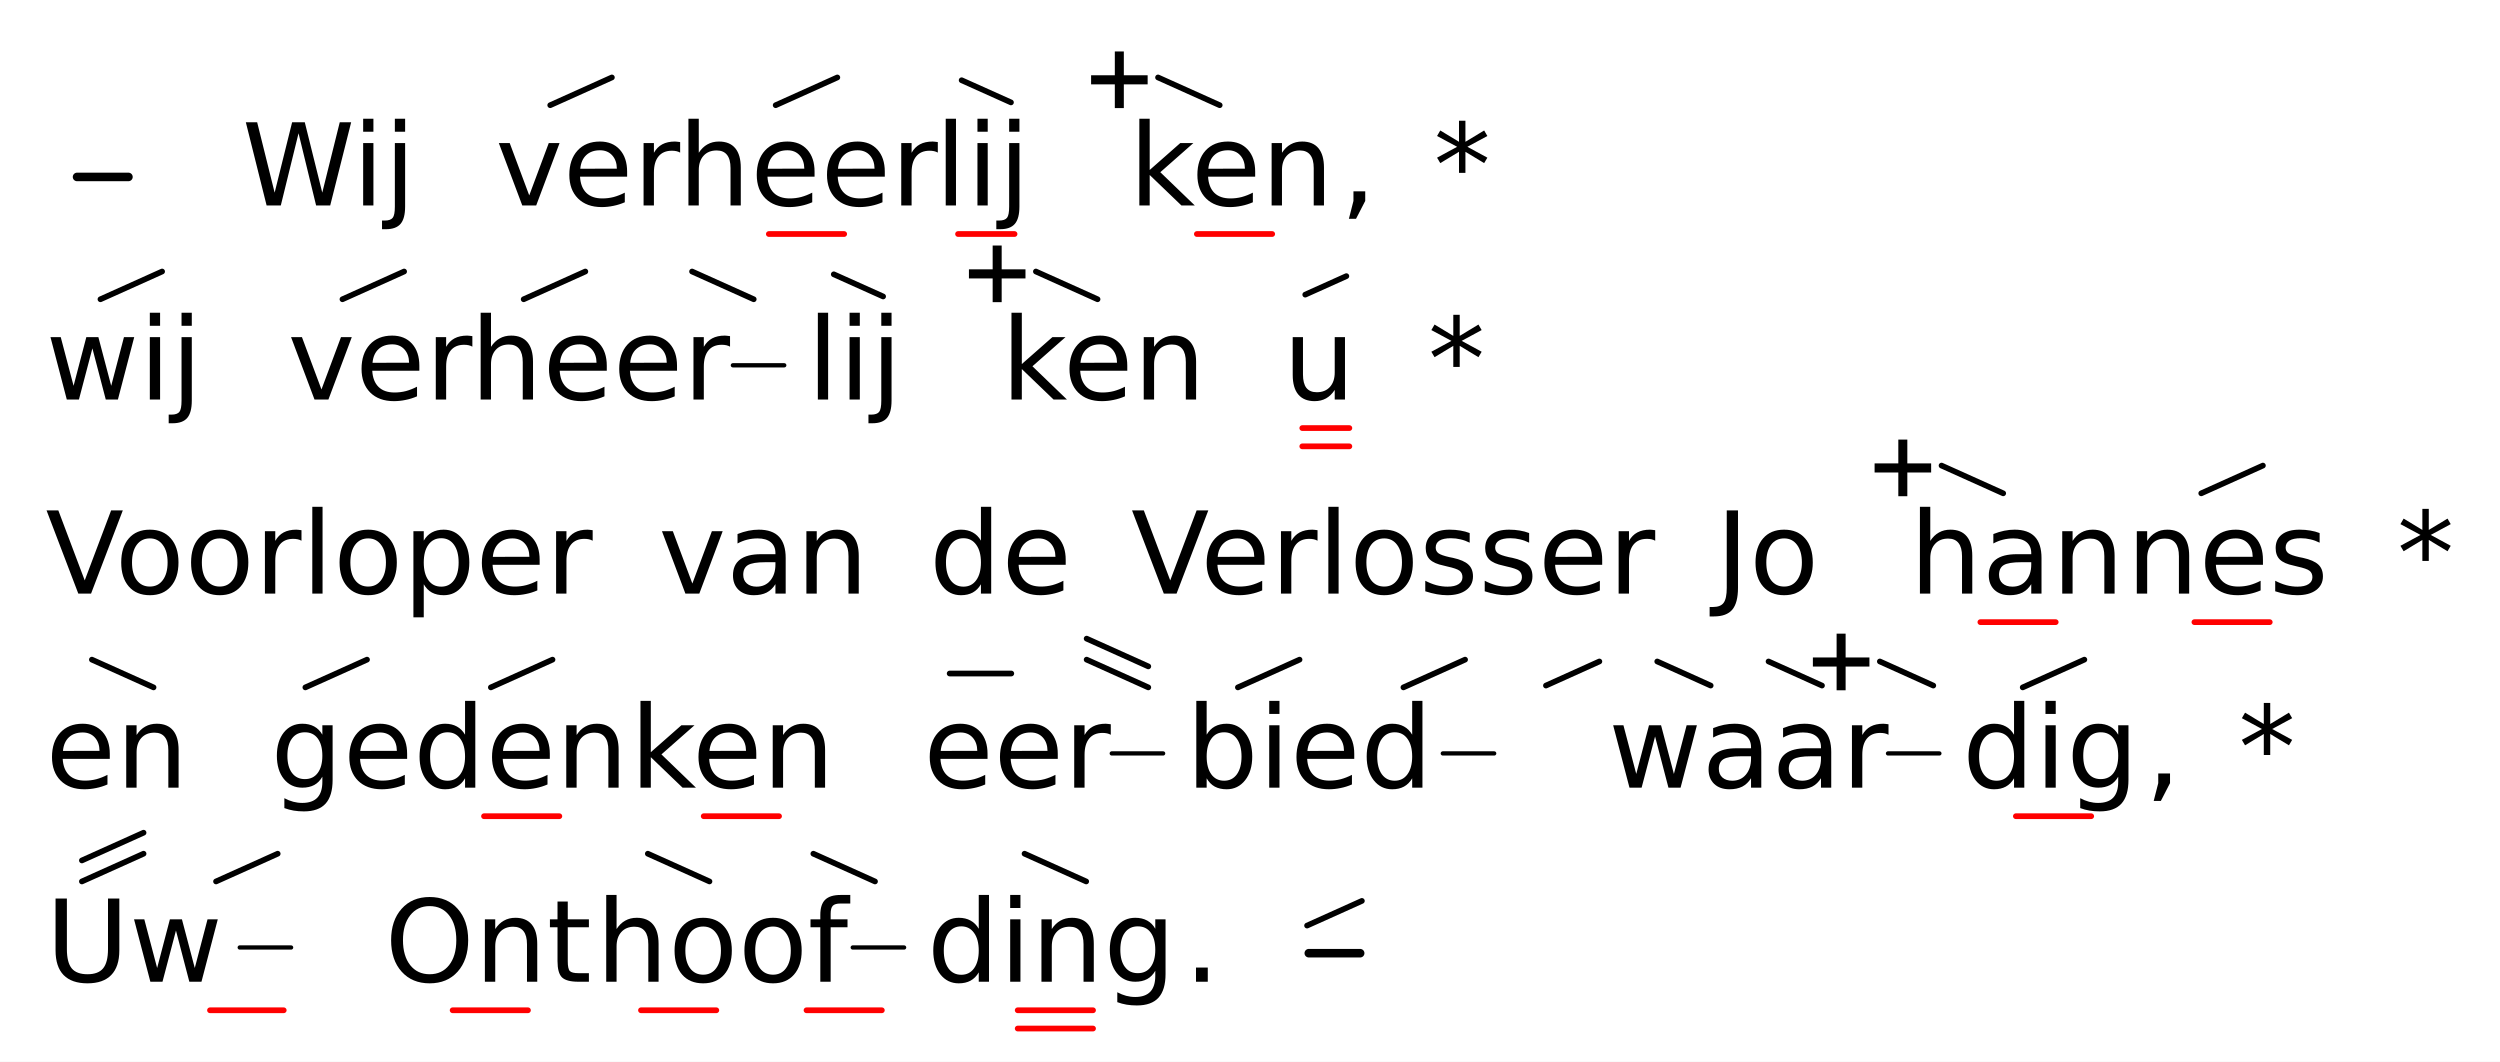
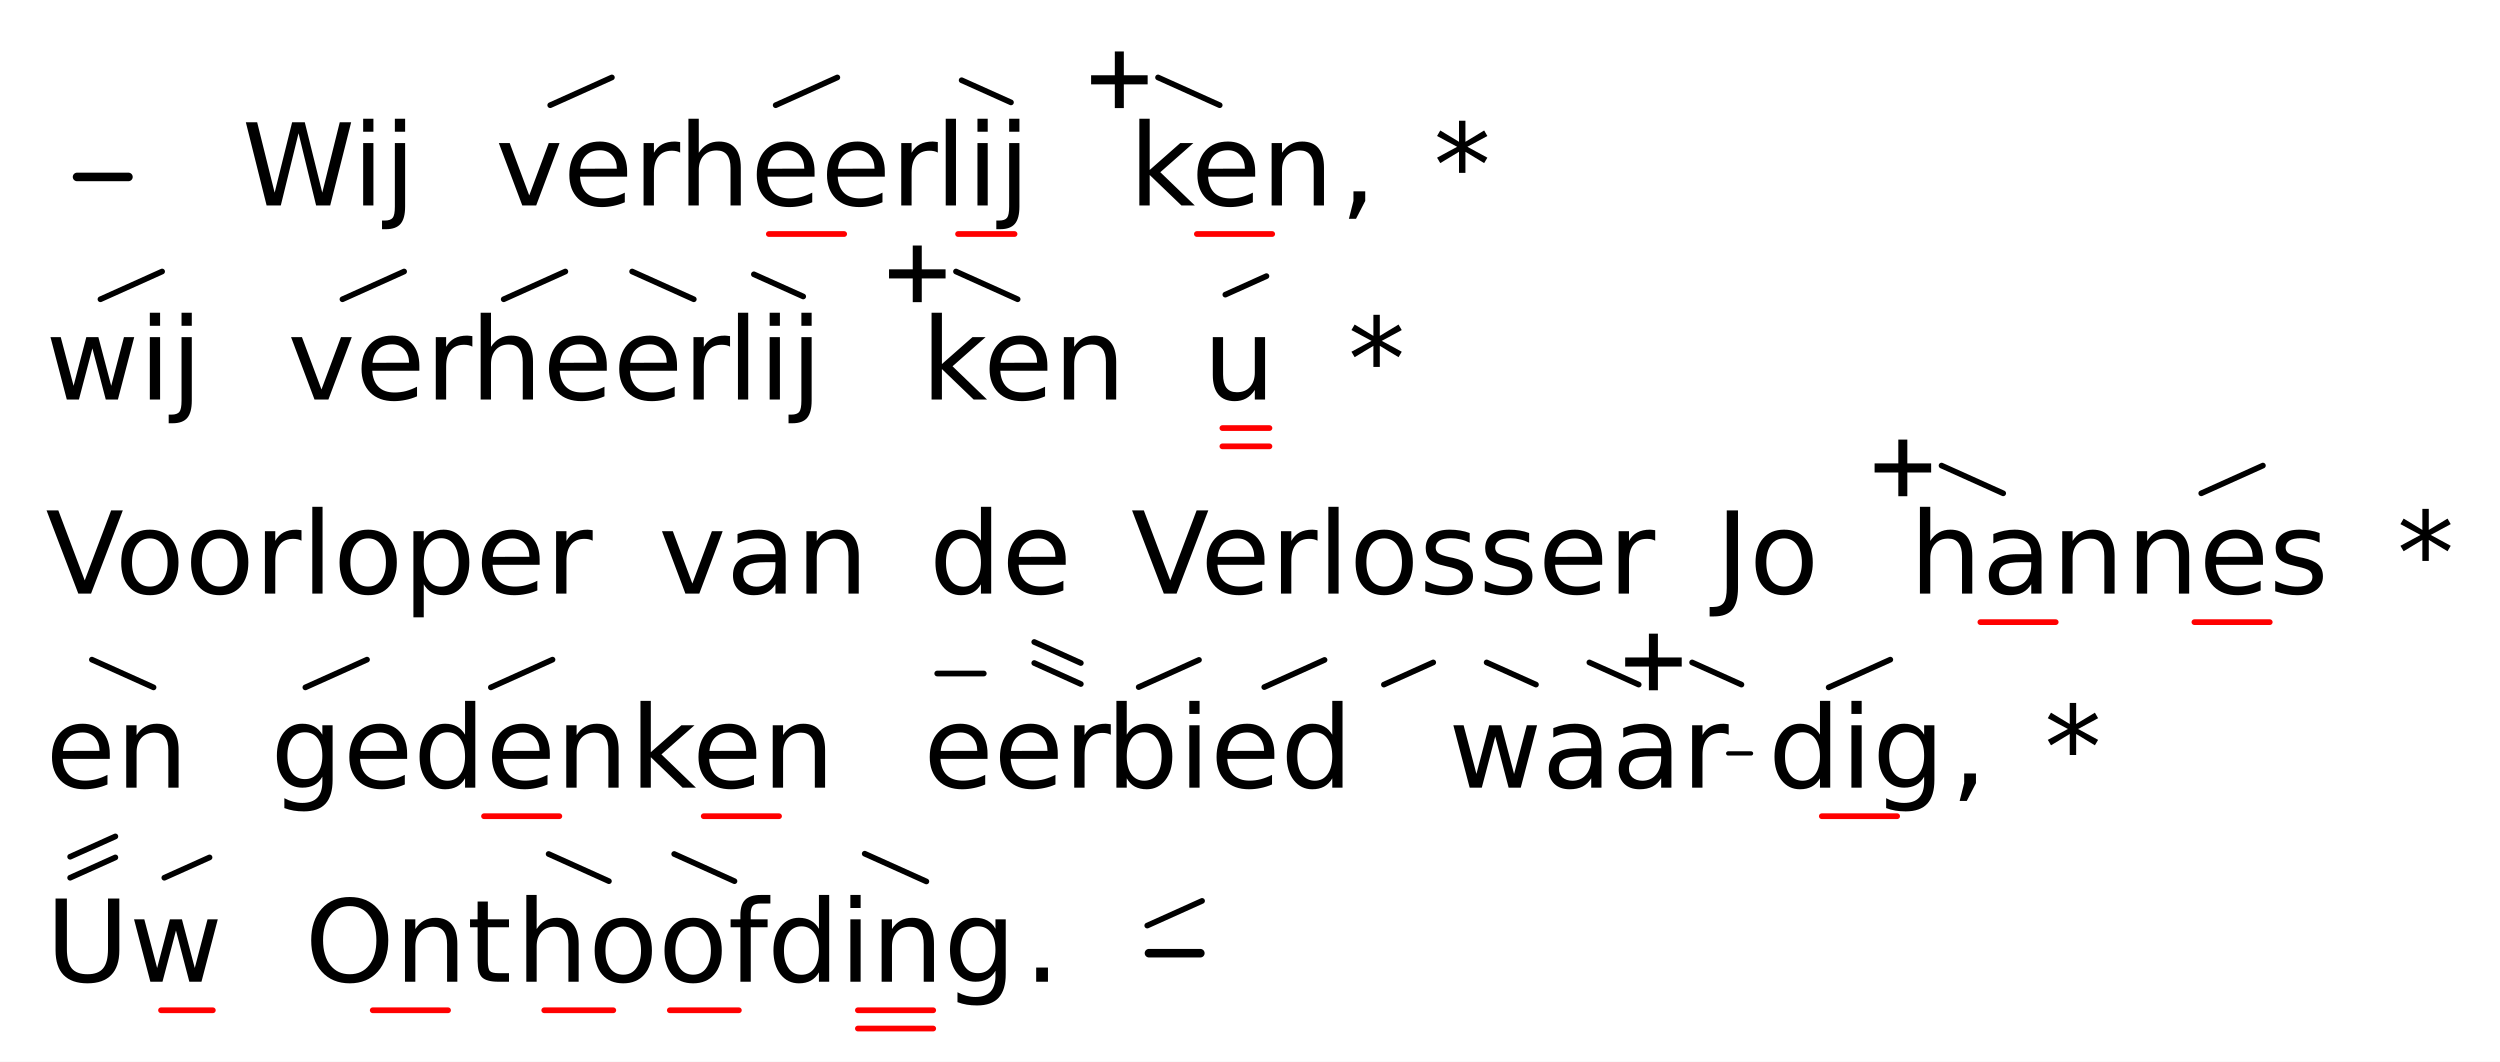
<svg xmlns="http://www.w3.org/2000/svg" class="vsa-svg" width="438" height="186" viewBox="0 0 438 186">
  <rect width="100%" height="100%" fill="white" />
  <g class="vsa-score">
    <g class="vsa-line" data-vsa-line="1">
      <g class="vsa-unit vsa-pitch-marker" data-vsa-unit="1">
        <line class="vsa-pitch-marker-dash" x1="13.50" y1="31.00" x2="22.50" y2="31.00" stroke="black" stroke-width="1.50" stroke-linecap="round" />
      </g>
      <g class="vsa-unit vsa-unit-text" data-vsa-unit="3">
        <text class="vsa-text vsa-free-text" x="42.40" y="36.00" xml:space="preserve" font-family="DejaVu Sans" font-size="20.00">Wij</text>
      </g>
      <g class="vsa-unit vsa-unit-scope" data-vsa-unit="5">
        <text class="vsa-text vsa-sung-text" x="86.80" y="36.00" xml:space="preserve" font-family="DejaVu Sans" font-size="20.00">ver</text>
        <g class="vsa-glyph-group vsa-upper-glyphs">
          <line class="vsa-glyph vsa-upper-glyph vsa-glyph-rise" x1="96.40" y1="18.43" x2="107.20" y2="13.57" stroke="black" stroke-width="1.00" stroke-linecap="round" />
        </g>
        <g class="vsa-glyph-group vsa-lower-glyphs">
</g>
      </g>
      <g class="vsa-unit vsa-unit-scope" data-vsa-unit="6">
        <text class="vsa-text vsa-sung-text" x="118.80" y="36.00" xml:space="preserve" font-family="DejaVu Sans" font-size="20.00">heer</text>
        <g class="vsa-glyph-group vsa-upper-glyphs">
          <line class="vsa-glyph vsa-upper-glyph vsa-glyph-rise" x1="135.90" y1="18.43" x2="146.70" y2="13.57" stroke="black" stroke-width="1.00" stroke-linecap="round" />
        </g>
        <g class="vsa-glyph-group vsa-lower-glyphs">
          <line class="vsa-glyph vsa-lower-glyph vsa-glyph-length" x1="134.70" y1="41.00" x2="147.90" y2="41.00" stroke="red" stroke-width="1.00" stroke-linecap="round" />
        </g>
      </g>
      <g class="vsa-unit vsa-unit-scope" data-vsa-unit="7">
        <text class="vsa-text vsa-sung-text" x="163.80" y="36.00" xml:space="preserve" font-family="DejaVu Sans" font-size="20.00">lij</text>
        <g class="vsa-glyph-group vsa-upper-glyphs">
          <line class="vsa-glyph vsa-upper-glyph vsa-glyph-fall" x1="168.48" y1="14.06" x2="177.12" y2="17.94" stroke="black" stroke-width="1.00" stroke-linecap="round" />
        </g>
        <g class="vsa-glyph-group vsa-lower-glyphs">
          <line class="vsa-glyph vsa-lower-glyph vsa-glyph-length" x1="167.85" y1="41.00" x2="177.75" y2="41.00" stroke="red" stroke-width="1.00" stroke-linecap="round" />
        </g>
      </g>
      <g class="vsa-unit vsa-unit-scope" data-vsa-unit="8">
        <text class="vsa-text vsa-sung-text" x="197.80" y="36.00" xml:space="preserve" font-family="DejaVu Sans" font-size="20.00">ken</text>
        <g class="vsa-glyph-group vsa-upper-glyphs">
          <text class="vsa-glyph-text" x="201.89" y="20.00" xml:space="preserve" text-anchor="end" font-family="Consolas" font-size="19.20">+</text>
          <line class="vsa-glyph vsa-upper-glyph vsa-glyph-fall" x1="202.89" y1="13.57" x2="213.69" y2="18.43" stroke="black" stroke-width="1.00" stroke-linecap="round" />
        </g>
        <g class="vsa-glyph-group vsa-lower-glyphs">
          <line class="vsa-glyph vsa-lower-glyph vsa-glyph-length" x1="209.69" y1="41.00" x2="222.89" y2="41.00" stroke="red" stroke-width="1.00" stroke-linecap="round" />
        </g>
      </g>
      <g class="vsa-unit vsa-unit-text" data-vsa-unit="9">
        <text class="vsa-text vsa-free-text" x="234.78" y="36.00" xml:space="preserve" font-family="DejaVu Sans" font-size="20.00">,</text>
      </g>
      <g class="vsa-unit vsa-unit-text" data-vsa-unit="11">
        <text class="vsa-text vsa-free-text" x="251.18" y="36.00" xml:space="preserve" font-family="DejaVu Sans" font-size="20.00">*</text>
      </g>
    </g>
    <g class="vsa-line" data-vsa-line="2">
      <g class="vsa-unit vsa-unit-scope" data-vsa-unit="1">
        <text class="vsa-text vsa-sung-text" x="8.00" y="70.00" xml:space="preserve" font-family="DejaVu Sans" font-size="20.00">wij</text>
        <g class="vsa-glyph-group vsa-upper-glyphs">
          <line class="vsa-glyph vsa-upper-glyph vsa-glyph-rise" x1="17.60" y1="52.43" x2="28.40" y2="47.57" stroke="black" stroke-width="1.00" stroke-linecap="round" />
        </g>
        <g class="vsa-glyph-group vsa-lower-glyphs">
</g>
      </g>
      <g class="vsa-unit vsa-unit-scope" data-vsa-unit="3">
        <text class="vsa-text vsa-sung-text" x="50.40" y="70.00" xml:space="preserve" font-family="DejaVu Sans" font-size="20.00">ver</text>
        <g class="vsa-glyph-group vsa-upper-glyphs">
          <line class="vsa-glyph vsa-upper-glyph vsa-glyph-rise" x1="60.00" y1="52.43" x2="70.80" y2="47.57" stroke="black" stroke-width="1.00" stroke-linecap="round" />
        </g>
        <g class="vsa-glyph-group vsa-lower-glyphs">
</g>
      </g>
      <g class="vsa-unit vsa-unit-scope" data-vsa-unit="4">
        <text class="vsa-text vsa-sung-text" x="82.40" y="70.00" xml:space="preserve" font-family="DejaVu Sans" font-size="20.00">heer</text>
-         <line class="vsa-filler-line" x1="128.40" y1="64.00" x2="137.40" y2="64.00" stroke="black" stroke-width="0.75" stroke-linecap="round" />
-         <g class="vsa-glyph-group vsa-upper-glyphs">
-           <line class="vsa-glyph vsa-upper-glyph vsa-glyph-rise" x1="91.75" y1="52.43" x2="102.55" y2="47.57" stroke="black" stroke-width="1.00" stroke-linecap="round" />
-           <line class="vsa-glyph vsa-upper-glyph vsa-glyph-fall" x1="121.25" y1="47.57" x2="132.05" y2="52.43" stroke="black" stroke-width="1.00" stroke-linecap="round" />
-         </g>
-         <g class="vsa-glyph-group vsa-lower-glyphs">
- </g>
-       </g>
-       <g class="vsa-unit vsa-unit-scope" data-vsa-unit="5">
-         <text class="vsa-text vsa-sung-text" x="141.40" y="70.00" xml:space="preserve" font-family="DejaVu Sans" font-size="20.00">lij</text>
-         <g class="vsa-glyph-group vsa-upper-glyphs">
-           <line class="vsa-glyph vsa-upper-glyph vsa-glyph-fall" x1="146.08" y1="48.06" x2="154.72" y2="51.94" stroke="black" stroke-width="1.00" stroke-linecap="round" />
+         <g class="vsa-glyph-group vsa-upper-glyphs">
+           <line class="vsa-glyph vsa-upper-glyph vsa-glyph-rise" x1="88.25" y1="52.43" x2="99.05" y2="47.57" stroke="black" stroke-width="1.00" stroke-linecap="round" />
+           <line class="vsa-glyph vsa-upper-glyph vsa-glyph-fall" x1="110.75" y1="47.57" x2="121.55" y2="52.43" stroke="black" stroke-width="1.00" stroke-linecap="round" />
+         </g>
+         <g class="vsa-glyph-group vsa-lower-glyphs">
+ </g>
+       </g>
+       <g class="vsa-unit vsa-unit-scope" data-vsa-unit="5">
+         <text class="vsa-text vsa-sung-text" x="127.40" y="70.00" xml:space="preserve" font-family="DejaVu Sans" font-size="20.00">lij</text>
+         <g class="vsa-glyph-group vsa-upper-glyphs">
+           <line class="vsa-glyph vsa-upper-glyph vsa-glyph-fall" x1="132.08" y1="48.06" x2="140.72" y2="51.94" stroke="black" stroke-width="1.00" stroke-linecap="round" />
        </g>
        <g class="vsa-glyph-group vsa-lower-glyphs">
</g>
      </g>
      <g class="vsa-unit vsa-unit-scope" data-vsa-unit="6">
-         <text class="vsa-text vsa-sung-text" x="175.40" y="70.00" xml:space="preserve" font-family="DejaVu Sans" font-size="20.00">ken</text>
-         <g class="vsa-glyph-group vsa-upper-glyphs">
-           <text class="vsa-glyph-text" x="180.49" y="54.00" xml:space="preserve" text-anchor="end" font-family="Consolas" font-size="19.20">+</text>
-           <line class="vsa-glyph vsa-upper-glyph vsa-glyph-fall" x1="181.49" y1="47.57" x2="192.29" y2="52.43" stroke="black" stroke-width="1.00" stroke-linecap="round" />
+         <text class="vsa-text vsa-sung-text" x="161.40" y="70.00" xml:space="preserve" font-family="DejaVu Sans" font-size="20.00">ken</text>
+         <g class="vsa-glyph-group vsa-upper-glyphs">
+           <text class="vsa-glyph-text" x="166.49" y="54.00" xml:space="preserve" text-anchor="end" font-family="Consolas" font-size="19.20">+</text>
+           <line class="vsa-glyph vsa-upper-glyph vsa-glyph-fall" x1="167.49" y1="47.57" x2="178.29" y2="52.43" stroke="black" stroke-width="1.00" stroke-linecap="round" />
        </g>
        <g class="vsa-glyph-group vsa-lower-glyphs">
</g>
      </g>
      <g class="vsa-unit vsa-unit-scope" data-vsa-unit="8">
-         <text class="vsa-text vsa-sung-text" x="224.78" y="70.00" xml:space="preserve" font-family="DejaVu Sans" font-size="20.00">u</text>
-         <g class="vsa-glyph-group vsa-upper-glyphs">
-           <line class="vsa-glyph vsa-upper-glyph vsa-glyph-rise" x1="228.68" y1="51.62" x2="235.88" y2="48.38" stroke="black" stroke-width="1.00" stroke-linecap="round" />
-         </g>
-         <g class="vsa-glyph-group vsa-lower-glyphs">
-           <line class="vsa-glyph vsa-lower-glyph vsa-glyph-length" x1="228.16" y1="75.00" x2="236.41" y2="75.00" stroke="red" stroke-width="1.00" stroke-linecap="round" />
-           <line class="vsa-glyph vsa-lower-glyph vsa-glyph-length" x1="228.16" y1="78.20" x2="236.41" y2="78.20" stroke="red" stroke-width="1.00" stroke-linecap="round" />
+         <text class="vsa-text vsa-sung-text" x="210.78" y="70.00" xml:space="preserve" font-family="DejaVu Sans" font-size="20.00">u</text>
+         <g class="vsa-glyph-group vsa-upper-glyphs">
+           <line class="vsa-glyph vsa-upper-glyph vsa-glyph-rise" x1="214.68" y1="51.62" x2="221.88" y2="48.38" stroke="black" stroke-width="1.00" stroke-linecap="round" />
+         </g>
+         <g class="vsa-glyph-group vsa-lower-glyphs">
+           <line class="vsa-glyph vsa-lower-glyph vsa-glyph-length" x1="214.16" y1="75.00" x2="222.41" y2="75.00" stroke="red" stroke-width="1.00" stroke-linecap="round" />
+           <line class="vsa-glyph vsa-lower-glyph vsa-glyph-length" x1="214.16" y1="78.20" x2="222.41" y2="78.20" stroke="red" stroke-width="1.00" stroke-linecap="round" />
        </g>
      </g>
      <g class="vsa-unit vsa-unit-text" data-vsa-unit="10">
-         <text class="vsa-text vsa-free-text" x="250.18" y="70.00" xml:space="preserve" font-family="DejaVu Sans" font-size="20.00">*</text>
+         <text class="vsa-text vsa-free-text" x="236.18" y="70.00" xml:space="preserve" font-family="DejaVu Sans" font-size="20.00">*</text>
      </g>
    </g>
    <g class="vsa-line" data-vsa-line="3">
      <g class="vsa-unit vsa-unit-text" data-vsa-unit="1">
        <text class="vsa-text vsa-free-text" x="8.00" y="104.00" xml:space="preserve" font-family="DejaVu Sans" font-size="20.00">Voorloper</text>
      </g>
      <g class="vsa-unit vsa-unit-text" data-vsa-unit="3">
        <text class="vsa-text vsa-free-text" x="115.38" y="104.00" xml:space="preserve" font-family="DejaVu Sans" font-size="20.00">van</text>
      </g>
      <g class="vsa-unit vsa-unit-text" data-vsa-unit="5">
        <text class="vsa-text vsa-free-text" x="162.78" y="104.00" xml:space="preserve" font-family="DejaVu Sans" font-size="20.00">de</text>
      </g>
      <g class="vsa-unit vsa-unit-text" data-vsa-unit="7">
        <text class="vsa-text vsa-free-text" x="198.18" y="104.00" xml:space="preserve" font-family="DejaVu Sans" font-size="20.00">Verlosser</text>
      </g>
      <g class="vsa-unit vsa-unit-text" data-vsa-unit="9">
        <text class="vsa-text vsa-free-text" x="300.56" y="104.00" xml:space="preserve" font-family="DejaVu Sans" font-size="20.00">Jo</text>
      </g>
      <g class="vsa-unit vsa-unit-scope" data-vsa-unit="10">
        <text class="vsa-text vsa-sung-text" x="334.56" y="104.00" xml:space="preserve" font-family="DejaVu Sans" font-size="20.00">han</text>
        <g class="vsa-glyph-group vsa-upper-glyphs">
          <text class="vsa-glyph-text" x="339.16" y="88.00" xml:space="preserve" text-anchor="end" font-family="Consolas" font-size="19.20">+</text>
          <line class="vsa-glyph vsa-upper-glyph vsa-glyph-fall" x1="340.16" y1="81.57" x2="350.96" y2="86.43" stroke="black" stroke-width="1.00" stroke-linecap="round" />
        </g>
        <g class="vsa-glyph-group vsa-lower-glyphs">
          <line class="vsa-glyph vsa-lower-glyph vsa-glyph-length" x1="346.96" y1="109.00" x2="360.16" y2="109.00" stroke="red" stroke-width="1.00" stroke-linecap="round" />
        </g>
      </g>
      <g class="vsa-unit vsa-unit-scope" data-vsa-unit="11">
        <text class="vsa-text vsa-sung-text" x="372.56" y="104.00" xml:space="preserve" font-family="DejaVu Sans" font-size="20.00">nes</text>
        <g class="vsa-glyph-group vsa-upper-glyphs">
          <line class="vsa-glyph vsa-upper-glyph vsa-glyph-rise" x1="385.66" y1="86.43" x2="396.46" y2="81.57" stroke="black" stroke-width="1.00" stroke-linecap="round" />
        </g>
        <g class="vsa-glyph-group vsa-lower-glyphs">
          <line class="vsa-glyph vsa-lower-glyph vsa-glyph-length" x1="384.46" y1="109.00" x2="397.66" y2="109.00" stroke="red" stroke-width="1.00" stroke-linecap="round" />
        </g>
      </g>
      <g class="vsa-unit vsa-unit-text" data-vsa-unit="13">
        <text class="vsa-text vsa-free-text" x="419.96" y="104.00" xml:space="preserve" font-family="DejaVu Sans" font-size="20.00">*</text>
      </g>
    </g>
    <g class="vsa-line" data-vsa-line="4">
      <g class="vsa-unit vsa-unit-scope" data-vsa-unit="1">
        <text class="vsa-text vsa-sung-text" x="8.00" y="138.00" xml:space="preserve" font-family="DejaVu Sans" font-size="20.00">en</text>
        <g class="vsa-glyph-group vsa-upper-glyphs">
          <line class="vsa-glyph vsa-upper-glyph vsa-glyph-fall" x1="16.10" y1="115.57" x2="26.90" y2="120.43" stroke="black" stroke-width="1.00" stroke-linecap="round" />
        </g>
        <g class="vsa-glyph-group vsa-lower-glyphs">
</g>
      </g>
      <g class="vsa-unit vsa-unit-scope" data-vsa-unit="3">
        <text class="vsa-text vsa-sung-text" x="47.40" y="138.00" xml:space="preserve" font-family="DejaVu Sans" font-size="20.00">ge</text>
        <g class="vsa-glyph-group vsa-upper-glyphs">
          <line class="vsa-glyph vsa-upper-glyph vsa-glyph-rise" x1="53.50" y1="120.43" x2="64.30" y2="115.57" stroke="black" stroke-width="1.00" stroke-linecap="round" />
        </g>
        <g class="vsa-glyph-group vsa-lower-glyphs">
</g>
      </g>
      <g class="vsa-unit vsa-unit-scope" data-vsa-unit="4">
        <text class="vsa-text vsa-sung-text" x="72.40" y="138.00" xml:space="preserve" font-family="DejaVu Sans" font-size="20.00">den</text>
        <g class="vsa-glyph-group vsa-upper-glyphs">
          <line class="vsa-glyph vsa-upper-glyph vsa-glyph-rise" x1="86.00" y1="120.43" x2="96.80" y2="115.57" stroke="black" stroke-width="1.00" stroke-linecap="round" />
        </g>
        <g class="vsa-glyph-group vsa-lower-glyphs">
          <line class="vsa-glyph vsa-lower-glyph vsa-glyph-length" x1="84.80" y1="143.00" x2="98.00" y2="143.00" stroke="red" stroke-width="1.00" stroke-linecap="round" />
        </g>
      </g>
      <g class="vsa-unit vsa-unit-scope" data-vsa-unit="5">
        <text class="vsa-text vsa-sung-text" x="110.40" y="138.00" xml:space="preserve" font-family="DejaVu Sans" font-size="20.00">ken</text>
        <g class="vsa-glyph-group vsa-upper-glyphs">
</g>
        <g class="vsa-glyph-group vsa-lower-glyphs">
          <line class="vsa-glyph vsa-lower-glyph vsa-glyph-length" x1="123.29" y1="143.00" x2="136.49" y2="143.00" stroke="red" stroke-width="1.00" stroke-linecap="round" />
        </g>
      </g>
      <g class="vsa-unit vsa-unit-scope" data-vsa-unit="7">
        <text class="vsa-text vsa-sung-text" x="161.78" y="138.00" xml:space="preserve" font-family="DejaVu Sans" font-size="20.00">eer</text>
-         <line class="vsa-filler-line" x1="194.78" y1="132.00" x2="203.78" y2="132.00" stroke="black" stroke-width="0.75" stroke-linecap="round" />
-         <g class="vsa-glyph-group vsa-upper-glyphs">
-           <line class="vsa-glyph vsa-upper-glyph vsa-glyph-flat" x1="166.38" y1="118.00" x2="177.18" y2="118.00" stroke="black" stroke-width="1.00" stroke-linecap="round" />
-           <line class="vsa-glyph vsa-upper-glyph vsa-glyph-fall" x1="190.38" y1="115.57" x2="201.18" y2="120.43" stroke="black" stroke-width="1.00" stroke-linecap="round" />
-           <line class="vsa-glyph vsa-upper-glyph vsa-glyph-fall" x1="190.38" y1="111.89" x2="201.18" y2="116.75" stroke="black" stroke-width="1.00" stroke-linecap="round" />
+         <g class="vsa-glyph-group vsa-upper-glyphs">
+           <line class="vsa-glyph vsa-upper-glyph vsa-glyph-flat" x1="164.20" y1="118.00" x2="172.36" y2="118.00" stroke="black" stroke-width="1.00" stroke-linecap="round" />
+           <line class="vsa-glyph vsa-upper-glyph vsa-glyph-fall" x1="181.20" y1="116.16" x2="189.36" y2="119.84" stroke="black" stroke-width="1.00" stroke-linecap="round" />
+           <line class="vsa-glyph vsa-upper-glyph vsa-glyph-fall" x1="181.20" y1="112.48" x2="189.36" y2="116.16" stroke="black" stroke-width="1.00" stroke-linecap="round" />
        </g>
        <g class="vsa-glyph-group vsa-lower-glyphs">
</g>
      </g>
      <g class="vsa-unit vsa-unit-scope" data-vsa-unit="8">
-         <text class="vsa-text vsa-sung-text" x="207.78" y="138.00" xml:space="preserve" font-family="DejaVu Sans" font-size="20.00">bied</text>
-         <line class="vsa-filler-line" x1="252.78" y1="132.00" x2="261.78" y2="132.00" stroke="black" stroke-width="0.75" stroke-linecap="round" />
-         <g class="vsa-glyph-group vsa-upper-glyphs">
-           <line class="vsa-glyph vsa-upper-glyph vsa-glyph-rise" x1="216.88" y1="120.43" x2="227.68" y2="115.57" stroke="black" stroke-width="1.00" stroke-linecap="round" />
-           <line class="vsa-glyph vsa-upper-glyph vsa-glyph-rise" x1="245.88" y1="120.43" x2="256.68" y2="115.57" stroke="black" stroke-width="1.00" stroke-linecap="round" />
+         <text class="vsa-text vsa-sung-text" x="193.78" y="138.00" xml:space="preserve" font-family="DejaVu Sans" font-size="20.00">bied</text>
+         <g class="vsa-glyph-group vsa-upper-glyphs">
+           <line class="vsa-glyph vsa-upper-glyph vsa-glyph-rise" x1="199.50" y1="120.38" x2="210.06" y2="115.62" stroke="black" stroke-width="1.00" stroke-linecap="round" />
+           <line class="vsa-glyph vsa-upper-glyph vsa-glyph-rise" x1="221.50" y1="120.38" x2="232.06" y2="115.62" stroke="black" stroke-width="1.00" stroke-linecap="round" />
        </g>
        <g class="vsa-glyph-group vsa-lower-glyphs">
</g>
      </g>
      <g class="vsa-unit vsa-unit-scope" data-vsa-unit="9">
-         <text class="vsa-text vsa-sung-text" x="281.78" y="138.00" xml:space="preserve" font-family="DejaVu Sans" font-size="20.00">waar</text>
-         <line class="vsa-filler-line" x1="330.78" y1="132.00" x2="339.78" y2="132.00" stroke="black" stroke-width="0.75" stroke-linecap="round" />
-         <g class="vsa-glyph-group vsa-upper-glyphs">
-           <line class="vsa-glyph vsa-upper-glyph vsa-glyph-rise" x1="270.85" y1="120.11" x2="280.21" y2="115.89" stroke="black" stroke-width="1.00" stroke-linecap="round" />
-           <line class="vsa-glyph vsa-upper-glyph vsa-glyph-fall" x1="290.35" y1="115.89" x2="299.71" y2="120.11" stroke="black" stroke-width="1.00" stroke-linecap="round" />
-           <line class="vsa-glyph vsa-upper-glyph vsa-glyph-fall" x1="309.85" y1="115.89" x2="319.21" y2="120.11" stroke="black" stroke-width="1.00" stroke-linecap="round" />
-           <text class="vsa-glyph-text" x="328.35" y="122.00" xml:space="preserve" text-anchor="end" font-family="Consolas" font-size="19.20">+</text>
-           <line class="vsa-glyph vsa-upper-glyph vsa-glyph-fall" x1="329.35" y1="115.89" x2="338.71" y2="120.11" stroke="black" stroke-width="1.00" stroke-linecap="round" />
+         <text class="vsa-text vsa-sung-text" x="253.78" y="138.00" xml:space="preserve" font-family="DejaVu Sans" font-size="20.00">waar</text>
+         <line class="vsa-filler-line" x1="302.78" y1="132.00" x2="306.78" y2="132.00" stroke="black" stroke-width="0.75" stroke-linecap="round" />
+         <g class="vsa-glyph-group vsa-upper-glyphs">
+           <line class="vsa-glyph vsa-upper-glyph vsa-glyph-rise" x1="242.46" y1="119.94" x2="251.10" y2="116.06" stroke="black" stroke-width="1.00" stroke-linecap="round" />
+           <line class="vsa-glyph vsa-upper-glyph vsa-glyph-fall" x1="260.46" y1="116.06" x2="269.10" y2="119.94" stroke="black" stroke-width="1.00" stroke-linecap="round" />
+           <line class="vsa-glyph vsa-upper-glyph vsa-glyph-fall" x1="278.46" y1="116.06" x2="287.10" y2="119.94" stroke="black" stroke-width="1.00" stroke-linecap="round" />
+           <text class="vsa-glyph-text" x="295.46" y="122.00" xml:space="preserve" text-anchor="end" font-family="Consolas" font-size="19.20">+</text>
+           <line class="vsa-glyph vsa-upper-glyph vsa-glyph-fall" x1="296.46" y1="116.06" x2="305.10" y2="119.94" stroke="black" stroke-width="1.00" stroke-linecap="round" />
        </g>
        <g class="vsa-glyph-group vsa-lower-glyphs">
</g>
      </g>
      <g class="vsa-unit vsa-unit-scope" data-vsa-unit="10">
-         <text class="vsa-text vsa-sung-text" x="343.78" y="138.00" xml:space="preserve" font-family="DejaVu Sans" font-size="20.00">dig</text>
-         <g class="vsa-glyph-group vsa-upper-glyphs">
-           <line class="vsa-glyph vsa-upper-glyph vsa-glyph-rise" x1="354.38" y1="120.43" x2="365.18" y2="115.57" stroke="black" stroke-width="1.00" stroke-linecap="round" />
-         </g>
-         <g class="vsa-glyph-group vsa-lower-glyphs">
-           <line class="vsa-glyph vsa-lower-glyph vsa-glyph-length" x1="353.18" y1="143.00" x2="366.38" y2="143.00" stroke="red" stroke-width="1.00" stroke-linecap="round" />
+         <text class="vsa-text vsa-sung-text" x="309.78" y="138.00" xml:space="preserve" font-family="DejaVu Sans" font-size="20.00">dig</text>
+         <g class="vsa-glyph-group vsa-upper-glyphs">
+           <line class="vsa-glyph vsa-upper-glyph vsa-glyph-rise" x1="320.38" y1="120.43" x2="331.18" y2="115.57" stroke="black" stroke-width="1.00" stroke-linecap="round" />
+         </g>
+         <g class="vsa-glyph-group vsa-lower-glyphs">
+           <line class="vsa-glyph vsa-lower-glyph vsa-glyph-length" x1="319.18" y1="143.00" x2="332.38" y2="143.00" stroke="red" stroke-width="1.00" stroke-linecap="round" />
        </g>
      </g>
      <g class="vsa-unit vsa-unit-text" data-vsa-unit="11">
-         <text class="vsa-text vsa-free-text" x="375.78" y="138.00" xml:space="preserve" font-family="DejaVu Sans" font-size="20.00">,</text>
+         <text class="vsa-text vsa-free-text" x="341.78" y="138.00" xml:space="preserve" font-family="DejaVu Sans" font-size="20.00">,</text>
      </g>
      <g class="vsa-unit vsa-unit-text" data-vsa-unit="13">
-         <text class="vsa-text vsa-free-text" x="392.18" y="138.00" xml:space="preserve" font-family="DejaVu Sans" font-size="20.00">*</text>
+         <text class="vsa-text vsa-free-text" x="358.18" y="138.00" xml:space="preserve" font-family="DejaVu Sans" font-size="20.00">*</text>
      </g>
    </g>
    <g class="vsa-line" data-vsa-line="5">
      <g class="vsa-unit vsa-unit-scope" data-vsa-unit="1">
        <text class="vsa-text vsa-sung-text" x="8.00" y="172.00" xml:space="preserve" font-family="DejaVu Sans" font-size="20.00">Uw</text>
-         <line class="vsa-filler-line" x1="42.00" y1="166.00" x2="51.00" y2="166.00" stroke="black" stroke-width="0.75" stroke-linecap="round" />
-         <g class="vsa-glyph-group vsa-upper-glyphs">
-           <line class="vsa-glyph vsa-upper-glyph vsa-glyph-rise" x1="14.35" y1="154.43" x2="25.15" y2="149.57" stroke="black" stroke-width="1.00" stroke-linecap="round" />
-           <line class="vsa-glyph vsa-upper-glyph vsa-glyph-rise" x1="14.35" y1="150.75" x2="25.15" y2="145.89" stroke="black" stroke-width="1.00" stroke-linecap="round" />
-           <line class="vsa-glyph vsa-upper-glyph vsa-glyph-rise" x1="37.85" y1="154.43" x2="48.65" y2="149.57" stroke="black" stroke-width="1.00" stroke-linecap="round" />
-         </g>
-         <g class="vsa-glyph-group vsa-lower-glyphs">
-           <line class="vsa-glyph vsa-lower-glyph vsa-glyph-length" x1="36.79" y1="177.00" x2="49.71" y2="177.00" stroke="red" stroke-width="1.00" stroke-linecap="round" />
+         <g class="vsa-glyph-group vsa-upper-glyphs">
+           <line class="vsa-glyph vsa-upper-glyph vsa-glyph-rise" x1="12.29" y1="153.78" x2="20.21" y2="150.22" stroke="black" stroke-width="1.00" stroke-linecap="round" />
+           <line class="vsa-glyph vsa-upper-glyph vsa-glyph-rise" x1="12.29" y1="150.10" x2="20.21" y2="146.54" stroke="black" stroke-width="1.00" stroke-linecap="round" />
+           <line class="vsa-glyph vsa-upper-glyph vsa-glyph-rise" x1="28.79" y1="153.78" x2="36.71" y2="150.22" stroke="black" stroke-width="1.00" stroke-linecap="round" />
+         </g>
+         <g class="vsa-glyph-group vsa-lower-glyphs">
+           <line class="vsa-glyph vsa-lower-glyph vsa-glyph-length" x1="28.21" y1="177.00" x2="37.29" y2="177.00" stroke="red" stroke-width="1.00" stroke-linecap="round" />
        </g>
      </g>
      <g class="vsa-unit vsa-unit-scope" data-vsa-unit="3">
-         <text class="vsa-text vsa-sung-text" x="67.40" y="172.00" xml:space="preserve" font-family="DejaVu Sans" font-size="20.00">Ont</text>
-         <g class="vsa-glyph-group vsa-upper-glyphs">
- </g>
-         <g class="vsa-glyph-group vsa-lower-glyphs">
-           <line class="vsa-glyph vsa-lower-glyph vsa-glyph-length" x1="79.30" y1="177.00" x2="92.50" y2="177.00" stroke="red" stroke-width="1.00" stroke-linecap="round" />
+         <text class="vsa-text vsa-sung-text" x="53.40" y="172.00" xml:space="preserve" font-family="DejaVu Sans" font-size="20.00">Ont</text>
+         <g class="vsa-glyph-group vsa-upper-glyphs">
+ </g>
+         <g class="vsa-glyph-group vsa-lower-glyphs">
+           <line class="vsa-glyph vsa-lower-glyph vsa-glyph-length" x1="65.30" y1="177.00" x2="78.50" y2="177.00" stroke="red" stroke-width="1.00" stroke-linecap="round" />
        </g>
      </g>
      <g class="vsa-unit vsa-unit-scope" data-vsa-unit="4">
-         <text class="vsa-text vsa-sung-text" x="104.40" y="172.00" xml:space="preserve" font-family="DejaVu Sans" font-size="20.00">hoof</text>
-         <line class="vsa-filler-line" x1="149.40" y1="166.00" x2="158.40" y2="166.00" stroke="black" stroke-width="0.75" stroke-linecap="round" />
-         <g class="vsa-glyph-group vsa-upper-glyphs">
-           <line class="vsa-glyph vsa-upper-glyph vsa-glyph-fall" x1="113.50" y1="149.57" x2="124.30" y2="154.43" stroke="black" stroke-width="1.00" stroke-linecap="round" />
-           <line class="vsa-glyph vsa-upper-glyph vsa-glyph-fall" x1="142.50" y1="149.57" x2="153.30" y2="154.43" stroke="black" stroke-width="1.00" stroke-linecap="round" />
-         </g>
-         <g class="vsa-glyph-group vsa-lower-glyphs">
-           <line class="vsa-glyph vsa-lower-glyph vsa-glyph-length" x1="112.30" y1="177.00" x2="125.50" y2="177.00" stroke="red" stroke-width="1.00" stroke-linecap="round" />
-           <line class="vsa-glyph vsa-lower-glyph vsa-glyph-length" x1="141.30" y1="177.00" x2="154.50" y2="177.00" stroke="red" stroke-width="1.00" stroke-linecap="round" />
-         </g>
-       </g>
-       <g class="vsa-unit vsa-unit-scope" data-vsa-unit="5">
-         <text class="vsa-text vsa-sung-text" x="162.40" y="172.00" xml:space="preserve" font-family="DejaVu Sans" font-size="20.00">ding</text>
-         <g class="vsa-glyph-group vsa-upper-glyphs">
-           <line class="vsa-glyph vsa-upper-glyph vsa-glyph-fall" x1="179.50" y1="149.57" x2="190.30" y2="154.43" stroke="black" stroke-width="1.00" stroke-linecap="round" />
-         </g>
-         <g class="vsa-glyph-group vsa-lower-glyphs">
-           <line class="vsa-glyph vsa-lower-glyph vsa-glyph-length" x1="178.30" y1="177.00" x2="191.50" y2="177.00" stroke="red" stroke-width="1.00" stroke-linecap="round" />
-           <line class="vsa-glyph vsa-lower-glyph vsa-glyph-length" x1="178.30" y1="180.20" x2="191.50" y2="180.20" stroke="red" stroke-width="1.00" stroke-linecap="round" />
+         <text class="vsa-text vsa-sung-text" x="90.40" y="172.00" xml:space="preserve" font-family="DejaVu Sans" font-size="20.00">hoof</text>
+         <g class="vsa-glyph-group vsa-upper-glyphs">
+           <line class="vsa-glyph vsa-upper-glyph vsa-glyph-fall" x1="96.12" y1="149.62" x2="106.68" y2="154.38" stroke="black" stroke-width="1.00" stroke-linecap="round" />
+           <line class="vsa-glyph vsa-upper-glyph vsa-glyph-fall" x1="118.12" y1="149.62" x2="128.68" y2="154.38" stroke="black" stroke-width="1.00" stroke-linecap="round" />
+         </g>
+         <g class="vsa-glyph-group vsa-lower-glyphs">
+           <line class="vsa-glyph vsa-lower-glyph vsa-glyph-length" x1="95.35" y1="177.00" x2="107.45" y2="177.00" stroke="red" stroke-width="1.00" stroke-linecap="round" />
+           <line class="vsa-glyph vsa-lower-glyph vsa-glyph-length" x1="117.35" y1="177.00" x2="129.45" y2="177.00" stroke="red" stroke-width="1.00" stroke-linecap="round" />
+         </g>
+       </g>
+       <g class="vsa-unit vsa-unit-scope" data-vsa-unit="5">
+         <text class="vsa-text vsa-sung-text" x="134.40" y="172.00" xml:space="preserve" font-family="DejaVu Sans" font-size="20.00">ding</text>
+         <g class="vsa-glyph-group vsa-upper-glyphs">
+           <line class="vsa-glyph vsa-upper-glyph vsa-glyph-fall" x1="151.50" y1="149.57" x2="162.30" y2="154.43" stroke="black" stroke-width="1.00" stroke-linecap="round" />
+         </g>
+         <g class="vsa-glyph-group vsa-lower-glyphs">
+           <line class="vsa-glyph vsa-lower-glyph vsa-glyph-length" x1="150.30" y1="177.00" x2="163.50" y2="177.00" stroke="red" stroke-width="1.00" stroke-linecap="round" />
+           <line class="vsa-glyph vsa-lower-glyph vsa-glyph-length" x1="150.30" y1="180.20" x2="163.50" y2="180.20" stroke="red" stroke-width="1.00" stroke-linecap="round" />
        </g>
      </g>
      <g class="vsa-unit vsa-unit-text" data-vsa-unit="6">
-         <text class="vsa-text vsa-free-text" x="207.40" y="172.00" xml:space="preserve" font-family="DejaVu Sans" font-size="20.00">.</text>
+         <text class="vsa-text vsa-free-text" x="179.40" y="172.00" xml:space="preserve" font-family="DejaVu Sans" font-size="20.00">.</text>
      </g>
      <g class="vsa-unit vsa-pitch-marker" data-vsa-unit="8">
        <g class="vsa-pitch-marker-upper-glyph vsa-upper-glyphs">
-           <line class="vsa-glyph vsa-upper-glyph vsa-glyph-rise" x1="229.00" y1="162.16" x2="238.60" y2="157.84" stroke="black" stroke-width="1.00" stroke-linecap="round" />
-         </g>
-         <line class="vsa-pitch-marker-dash" x1="229.30" y1="167.00" x2="238.30" y2="167.00" stroke="black" stroke-width="1.50" stroke-linecap="round" />
+           <line class="vsa-glyph vsa-upper-glyph vsa-glyph-rise" x1="201.00" y1="162.16" x2="210.60" y2="157.84" stroke="black" stroke-width="1.00" stroke-linecap="round" />
+         </g>
+         <line class="vsa-pitch-marker-dash" x1="201.30" y1="167.00" x2="210.30" y2="167.00" stroke="black" stroke-width="1.50" stroke-linecap="round" />
      </g>
    </g>
  </g>
</svg>
